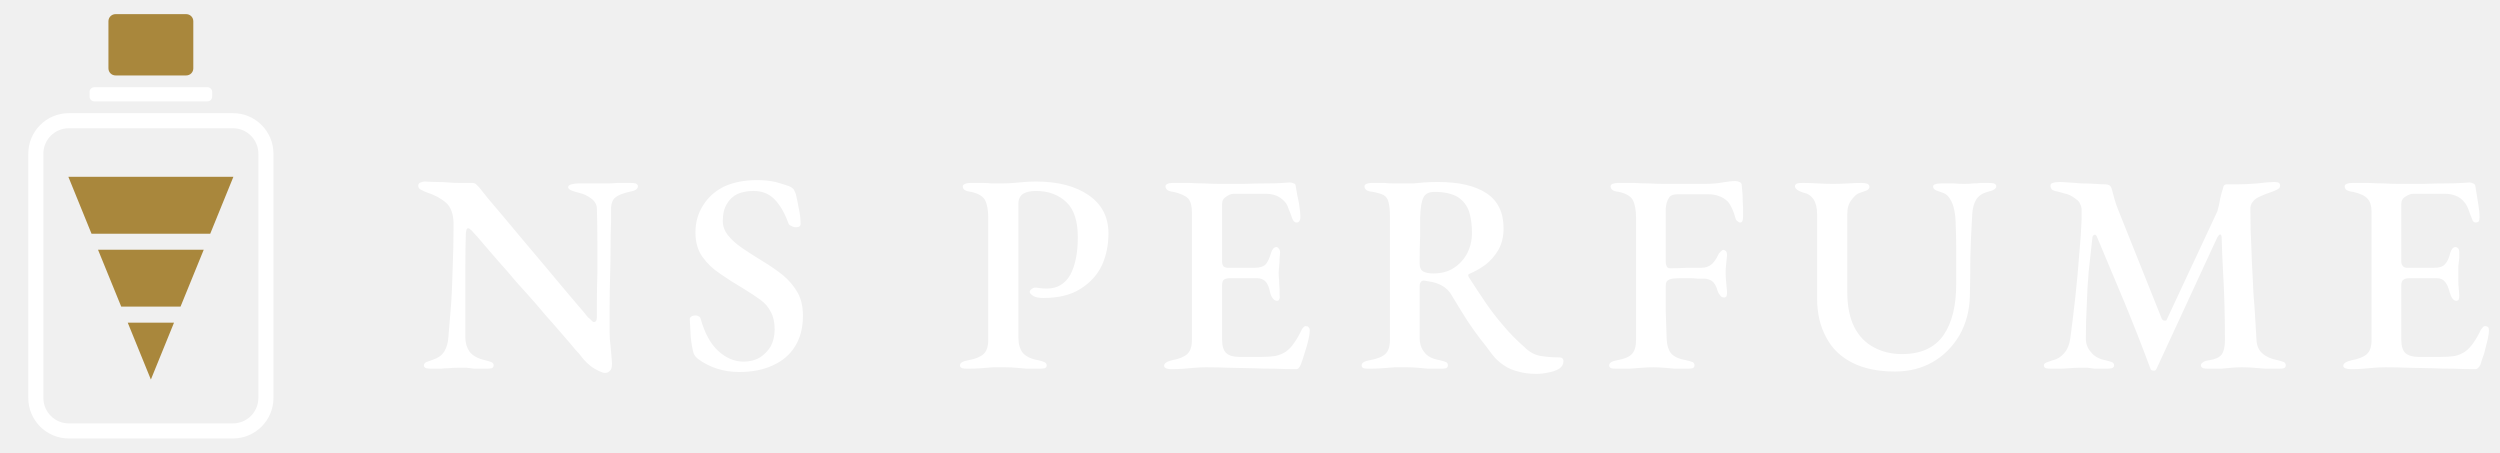
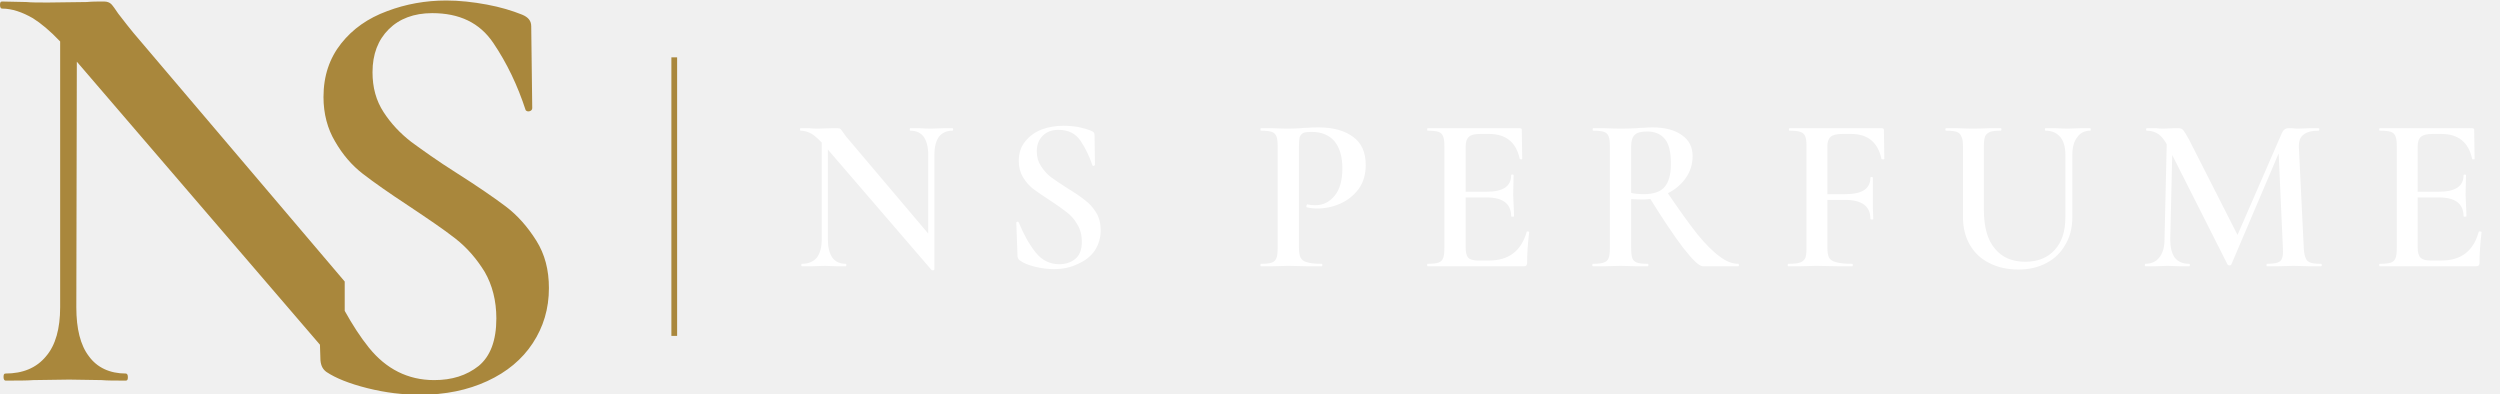
- <svg xmlns="http://www.w3.org/2000/svg" viewBox="0 0 530.24 96" width="530.24" height="96" role="img" aria-label="NS Perfume">
-   <rect x="23" y="3" width="18" height="13" rx="1.5" fill="#A9873C" />
-   <rect x="19" y="18.5" width="26" height="3" rx="1" fill="#FFFFFF" />
-   <rect x="7.6" y="25.6" width="48.8" height="65.8" rx="7" fill="none" stroke="#FFFFFF" stroke-width="3.2" />
-   <path d="M14.5 37.5H49.5L44.59 49.57H19.41ZM20.79 52.97H43.21L38.29 65.03H25.71ZM27.09 68.43H36.91L32 80.5Z" fill="#A9873C" />
-   <path d="M128.3 79.1L128.3 79.1Q127.7 79.1 126.1 78.2Q124.4 77.2 122.9 75.1L122.9 75.1Q122.2 74.4 120.9 72.8Q119.5 71.2 117.7 69.1Q115.8 67 113.8 64.6Q111.7 62.2 109.6 59.9Q107.6 57.5 105.7 55.4Q103.9 53.3 102.5 51.7Q101.1 50 100.4 49.3L100.4 49.3Q100.1 48.9 99.8 48.7Q99.5 48.4 99.3 48.4Q99 48.4 98.9 48.9Q98.8 49.3 98.8 49.7L98.8 49.7Q98.7 52.6 98.7 56.3Q98.7 60.1 98.7 64.1Q98.7 68.1 98.7 71.6L98.7 71.6Q98.7 73.3 99.6 74.6Q100.6 75.9 102.9 76.4L102.9 76.4Q103.7 76.6 104.2 76.8Q104.7 77 104.7 77.5L104.7 77.5Q104.7 77.9 104.3 78.1Q103.8 78.2 103.1 78.2L103.1 78.2Q101.4 78.2 100.6 78.2Q99.7 78.1 99 78Q98.3 78 97.1 78L97.1 78Q95.9 78 95.1 78.1Q94.3 78.1 93.5 78.2Q92.7 78.2 91.6 78.2L91.6 78.2Q90.9 78.2 90.4 78.1Q89.9 77.9 89.9 77.5Q89.9 77.1 90.4 76.8Q90.9 76.6 91.8 76.3L91.8 76.3Q93.4 75.8 94.2 74.6Q95 73.3 95.1 71.5L95.1 71.5Q95.3 69.2 95.6 65.5Q95.9 61.7 96 57.1Q96.2 52.5 96.2 47.6L96.2 47.6Q96.2 44.4 94.6 43Q93 41.6 90.5 40.8L90.5 40.8Q90.2 40.7 89.4 40.3Q88.7 40 88.7 39.4Q88.7 38.9 89.2 38.7Q89.7 38.5 90.1 38.5L90.1 38.5Q91.7 38.6 92.8 38.6Q94 38.6 95.1 38.7Q96.2 38.8 97.4 38.8Q98.6 38.8 100.2 38.8L100.2 38.8Q100.7 38.8 101 39.1Q101.3 39.4 101.6 39.7L101.6 39.7Q102.2 40.5 103.6 42.2Q105 43.9 106.9 46.1Q108.8 48.4 111 51Q113.1 53.5 115.3 56.1Q117.5 58.7 119.4 61Q121.3 63.2 122.7 64.9Q124.1 66.5 124.7 67.3L124.7 67.3Q125 67.5 125.4 67.9Q125.7 68.3 126 68.3L126 68.3Q126.6 68.3 126.6 67.2L126.6 67.2L126.6 63.6Q126.6 61.2 126.7 58Q126.7 54.8 126.7 51.3Q126.7 47.8 126.6 44.3L126.6 44.3Q126.6 43 125.4 42.1Q124.2 41.2 122.8 40.9L122.8 40.9Q122 40.7 121.2 40.4Q120.5 40.1 120.5 39.7L120.5 39.7Q120.5 39.3 121.2 39.1Q122 38.9 122.6 38.9L122.6 38.9L126.9 38.9Q128.3 38.9 129.1 38.9Q129.9 38.9 130.9 38.8Q131.9 38.8 133.7 38.8L133.7 38.8Q134.4 38.8 134.8 38.9Q135.3 39.1 135.3 39.5L135.3 39.5Q135.3 40.4 133.4 40.7L133.4 40.7Q131.3 41.2 130.5 41.9Q129.7 42.5 129.6 44.1L129.6 44.1Q129.6 45.1 129.6 47.3Q129.5 49.4 129.5 52.4Q129.5 55.3 129.4 58.6Q129.3 61.8 129.3 64.9L129.3 64.9L129.3 70.6Q129.3 72 129.5 73.4Q129.6 74.7 129.7 75.7Q129.8 76.7 129.8 77.2L129.8 77.2Q129.8 78.3 129.3 78.7Q128.9 79.1 128.3 79.1ZM156.8 78.9L156.8 78.9Q154.3 78.9 152.1 78.2Q149.9 77.5 148 76.1L148 76.1Q147.8 75.9 147.5 75.6Q147.2 75.2 147.1 74.9L147.1 74.9Q146.7 73.5 146.5 71.4Q146.4 69.4 146.3 67.7L146.3 67.7Q146.3 67.3 146.7 67.1Q147 66.9 147.5 66.9L147.5 66.9Q147.9 66.9 148.2 67.1Q148.5 67.2 148.6 67.6L148.6 67.6Q149.9 72.2 152.3 74.4Q154.8 76.7 157.7 76.7L157.7 76.7Q159.7 76.7 161.2 75.8Q162.6 74.9 163.5 73.4Q164.3 71.8 164.3 69.9L164.3 69.9Q164.3 67.6 163.5 66.2Q162.8 64.7 161.3 63.6Q159.8 62.5 157.5 61.1L157.5 61.1Q155.1 59.7 152.8 58.1Q150.5 56.6 149 54.5Q147.5 52.4 147.5 49.3L147.5 49.3Q147.5 46.1 149.1 43.6Q150.6 41.1 153.5 39.6Q156.5 38.2 160.6 38.2L160.6 38.2Q162.8 38.2 164.5 38.6Q166.3 39.1 167.4 39.5L167.4 39.5Q167.9 39.7 168.3 40.1Q168.6 40.6 168.8 41.2L168.8 41.2Q169.1 42.4 169.4 44.1Q169.8 45.8 169.8 47.5L169.8 47.5Q169.8 48.2 168.8 48.2L168.8 48.2Q168.3 48.2 167.8 47.9Q167.3 47.7 167.2 47.3L167.2 47.3Q166 44 164.2 42.2Q162.5 40.5 159.8 40.5L159.8 40.5Q158 40.5 156.5 41.1Q155 41.8 154.2 43.2Q153.3 44.6 153.3 46.9L153.3 46.9Q153.3 48.5 154.4 49.9Q155.5 51.3 157.4 52.6Q159.3 53.9 161.6 55.3L161.6 55.3Q164.1 56.8 166.1 58.4Q168 60 169.2 62.1Q170.3 64.1 170.3 67L170.3 67Q170.3 70.8 168.6 73.5Q167 76.1 163.9 77.5Q160.9 78.9 156.8 78.9ZM205.2 78.2L205.2 78.2Q204.5 78.2 204.1 78.1Q203.6 77.9 203.6 77.5L203.6 77.5Q203.6 76.7 205.4 76.4L205.4 76.4Q207.6 76 208.6 75.1Q209.6 74.2 209.6 72.1L209.6 72.1L209.6 46.2Q209.6 43.7 208.9 42.4Q208.2 41.2 206 40.7L206 40.7Q205.1 40.6 204.6 40.3Q204.2 40 204.2 39.5L204.2 39.5Q204.2 39.2 204.7 39Q205.1 38.8 205.8 38.8L205.8 38.8Q207.3 38.8 208.4 38.8Q209.4 38.8 210.3 38.9Q211.3 38.9 212.5 38.9L212.5 38.9Q213.8 38.9 215 38.8Q216.2 38.7 217.3 38.6Q218.5 38.5 219.7 38.5L219.7 38.5Q226.7 38.5 230.9 41.4Q235.1 44.3 235.1 49.5L235.1 49.5Q235.1 53.2 233.7 56.3Q232.2 59.4 229.1 61.3Q226.1 63.2 221.3 63.2L221.3 63.2Q219.9 63.2 219.2 62.8Q218.4 62.3 218.4 61.9L218.4 61.9Q218.4 61.6 218.8 61.3Q219.2 61 219.5 61L219.5 61Q219.9 61 220.5 61.1Q221 61.2 222.1 61.2L222.1 61.2Q225.3 61.2 227 58.3Q228.6 55.3 228.6 50.3Q228.6 45.2 226.2 42.9Q223.7 40.5 219.7 40.5L219.7 40.5Q218 40.5 217 41.1Q216 41.8 216 43.2L216 43.2L216 71.6Q216 73.6 216.9 74.8Q217.9 76 220.2 76.4L220.2 76.4Q221.1 76.6 221.5 76.8Q222 77 222 77.5L222 77.5Q222 77.9 221.6 78.1Q221.1 78.2 220.4 78.2L220.4 78.2Q218.9 78.2 217.8 78.2Q216.6 78.1 215.5 78Q214.5 77.9 213.3 77.9L213.3 77.9Q211.9 77.9 210.6 77.9L210.6 77.9L208.1 78.1Q206.7 78.2 205.2 78.2ZM248.4 78.3L248.4 78.3Q247.7 78.3 247.3 78.1Q246.9 77.9 246.9 77.6L246.9 77.6Q246.9 76.8 248.6 76.4L248.6 76.4Q250.8 76 251.8 75.1Q252.8 74.2 252.8 72.1L252.8 72.1L252.8 45Q252.8 43 252 42.1Q251.1 41.2 248.9 40.7L248.9 40.7Q248 40.6 247.6 40.3Q247.2 40 247.2 39.5L247.2 39.5Q247.2 39.2 247.6 39Q248 38.8 248.7 38.8L248.7 38.8Q250.7 38.8 252.3 38.8Q253.9 38.9 255.4 38.9Q257 39 258.8 39L258.8 39Q261.2 39 263.8 39Q266.5 38.9 268.7 38.9L268.7 38.9Q270.7 38.9 272.1 38.8Q273.4 38.7 273.6 38.7L273.6 38.7Q274 38.7 274.4 38.9Q274.8 39 274.8 39.4L274.8 39.4Q275.1 41.3 275.5 43.1Q275.8 44.8 275.8 46.1L275.8 46.1Q275.8 46.7 275.5 47Q275.3 47.2 275 47.2Q274.7 47.2 274.5 47Q274.3 46.8 274.1 46.4L274.1 46.4Q273.7 45.2 273.3 44.3Q273 43.3 272.5 42.8L272.5 42.8Q271.7 41.9 270.7 41.5Q269.7 41.1 268.4 41.1L268.4 41.1L261.7 41.1Q260.9 41.1 260.1 41.7Q259.2 42.2 259.2 43.3L259.2 43.3L259.2 55.5Q259.2 56.1 259.5 56.5Q259.9 56.8 260.4 56.8L260.4 56.8L266.1 56.8Q267.8 56.8 268.5 56Q269.1 55.3 269.6 53.6L269.6 53.6Q270 52.4 270.7 52.4L270.7 52.4Q271 52.4 271.2 52.7Q271.5 53 271.5 53.5L271.5 53.5Q271.5 53.9 271.4 54.7Q271.4 55.6 271.3 56.5Q271.2 57.4 271.2 57.9L271.2 57.9Q271.2 58.6 271.3 59.5Q271.3 60.4 271.4 61.3Q271.4 62.2 271.4 62.6L271.4 62.6Q271.5 63.2 271.3 63.5Q271.2 63.8 270.9 63.8L270.9 63.8Q269.9 63.8 269.4 62.1L269.4 62.1Q269.1 60.5 268.5 59.8Q267.8 59 266.6 59L266.6 59L261 59Q260.1 59 259.6 59.3Q259.2 59.6 259.2 60.5L259.2 60.5L259.2 72Q259.2 74.1 260.1 74.9Q261 75.7 262.8 75.7L262.8 75.7L267.6 75.7Q269.3 75.7 270.5 75.5Q271.8 75.2 272.7 74.6L272.7 74.6Q273.7 73.9 274.5 72.7Q275.3 71.6 276.1 69.9L276.1 69.9Q276.3 69.5 276.6 69.3Q276.8 69.1 277.1 69.2L277.1 69.2Q277.5 69.2 277.6 69.5Q277.8 69.7 277.8 70.1L277.8 70.1Q277.8 70.8 277.5 72.1Q277.2 73.4 276.7 74.9Q276.3 76.3 275.9 77.3L275.9 77.3Q275.7 77.8 275.5 78Q275.3 78.3 274.9 78.3L274.9 78.3Q272.7 78.3 270.4 78.2Q268.1 78.2 265.6 78.1L265.6 78.1L260.7 78Q258.2 77.9 255.8 77.9L255.8 77.9Q254.6 77.9 253.4 78Q252.3 78.1 251.1 78.2Q249.9 78.3 248.4 78.3ZM325.9 79.3L325.9 79.3Q323.7 79.3 322 78.8Q320.3 78.4 319 77.5Q317.6 76.6 316.5 75.2L316.5 75.2Q315.2 73.4 313.9 71.8Q312.6 70.1 311.2 68Q309.8 65.8 308 62.8L308 62.8Q307.2 61.3 305.7 60.5L305.7 60.5Q304.7 60 303.7 59.8Q302.6 59.6 302 59.5L302 59.5Q301.5 59.5 301.3 59.9Q301.1 60.2 301.1 60.7L301.1 60.7L301.1 71.6Q301.1 73.5 302.1 74.7Q303 76 305.4 76.4L305.4 76.4Q306.2 76.6 306.7 76.8Q307.1 77 307.1 77.5L307.1 77.5Q307.1 77.9 306.7 78.1Q306.3 78.2 305.6 78.2L305.6 78.2Q304.1 78.2 302.9 78.2Q301.7 78.1 300.7 78Q299.6 77.9 298.5 77.9L298.5 77.9Q297 77.9 295.8 77.9L295.8 77.9L293.2 78.1Q291.9 78.2 290.3 78.2L290.3 78.2Q289.7 78.2 289.2 78.1Q288.8 77.9 288.8 77.5L288.8 77.5Q288.8 76.7 290.5 76.4L290.5 76.4Q292.8 76 293.8 75.1Q294.8 74.2 294.8 72.1L294.8 72.1L294.8 46Q294.8 44 294.5 42.9Q294.3 41.9 293.5 41.4Q292.8 41 291.2 40.7L291.2 40.7Q290.2 40.6 289.8 40.3Q289.4 40 289.4 39.5L289.4 39.5Q289.4 39.2 289.8 39Q290.3 38.8 290.9 38.8L290.9 38.8Q292.7 38.8 293.6 38.8Q294.6 38.9 295.5 38.9Q296.3 38.9 297.6 38.9L297.6 38.9Q298.8 38.9 299.8 38.9Q300.8 38.8 302 38.7Q303.2 38.6 305 38.6L305 38.6Q311.7 38.6 315.3 41Q318.9 43.4 318.9 48.4L318.9 48.4Q318.9 51.1 317.8 53Q316.7 54.9 315 56.2Q313.3 57.4 311.6 58.1L311.6 58.1Q311.4 58.2 311.4 58.4Q311.4 58.6 311.6 58.9L311.6 58.9Q313.4 61.7 315.1 64.2Q316.8 66.7 318.8 69Q320.7 71.3 323.3 73.6L323.3 73.6Q324.9 75.2 326.8 75.5Q328.6 75.8 330.7 75.8L330.7 75.8Q331.6 75.8 331.6 76.6L331.6 76.6Q331.6 77.6 330.7 78.2Q329.7 78.8 328.4 79Q327.1 79.3 325.9 79.3ZM304 58L304 58Q306.6 58 308.4 56.8Q310.2 55.6 311.2 53.7Q312.2 51.7 312.2 49.4L312.2 49.4Q312.2 46.9 311.6 44.9Q310.9 42.9 309.2 41.8Q307.4 40.7 304.2 40.7L304.2 40.7Q302.5 40.7 301.9 41.9Q301.3 43 301.2 46.3L301.2 46.3Q301.2 47.7 301.2 50.1Q301.1 52.5 301.1 55.8L301.1 55.8Q301.1 57.2 301.9 57.6Q302.7 58 304 58ZM342.8 78.2L342.8 78.2Q342.1 78.2 341.7 78.1Q341.3 77.9 341.3 77.5L341.3 77.5Q341.3 76.7 343 76.4L343 76.4Q345.3 76 346.1 75.1Q347 74.2 347 72.1L347 72.1L347 46.2Q347 43.7 346.3 42.4Q345.6 41.2 343.4 40.7L343.4 40.7Q342.4 40.6 342 40.3Q341.6 40 341.6 39.5L341.6 39.5Q341.6 39.2 342 39Q342.5 38.8 343.1 38.8L343.1 38.8Q345.1 38.8 346.6 38.8Q348.2 38.9 349.7 38.9Q351.2 39 353 39L353 39L361.6 39Q363.7 39 365.3 38.7Q367 38.4 368.1 38.4L368.1 38.4Q368.5 38.4 368.9 38.6Q369.3 38.7 369.4 39.1L369.4 39.1Q369.5 40 369.6 41.4Q369.6 42.8 369.7 44Q369.7 45.3 369.7 45.9L369.7 45.9Q369.7 47.2 369.1 47.2L369.1 47.2Q368.8 47.2 368.5 46.9Q368.2 46.7 368.1 46.3L368.1 46.3Q367.8 45.2 367.4 44.3Q367 43.4 366.5 42.8L366.5 42.8Q365.6 41.9 364.6 41.6Q363.6 41.2 362.3 41.2L362.3 41.2L355.8 41.2Q354.3 41.2 353.9 42.1Q353.4 42.9 353.3 44.2L353.3 44.2L353.3 55.6Q353.3 56.1 353.5 56.5Q353.7 56.9 354.2 56.9L354.2 56.9Q356 56.9 357.8 56.8Q359.6 56.8 360.8 56.8L360.8 56.8Q362.2 56.8 363.1 56Q363.9 55.2 364.4 54.1L364.4 54.1Q364.5 53.8 364.9 53.4Q365.3 53 365.5 53L365.5 53Q365.8 53 366.1 53.3Q366.3 53.6 366.3 54.1L366.3 54.1Q366.2 55.3 366.1 56.1Q366 57 366 57.8L366 57.8Q366 58.8 366.1 59.7Q366.2 60.5 366.3 61.9L366.3 61.9Q366.3 62.5 366.2 62.8Q366 63.1 365.7 63.1L365.7 63.1Q365.1 63.1 364.8 62.6Q364.4 62.1 364.3 61.7L364.3 61.7Q363.9 60.2 363.1 59.6Q362.3 59.1 361.4 59.1L361.4 59.1Q360.7 59.1 360 59.1Q359.2 59 358.5 59L358.5 59L356.6 59Q355.7 59 354.7 59.1L354.7 59.1Q354.1 59.2 353.7 59.5Q353.3 59.8 353.3 60.6L353.3 60.6Q353.3 63.3 353.3 66.2Q353.4 69.1 353.5 72L353.5 72Q353.6 73.9 354.4 74.9Q355.3 76 357.6 76.4L357.6 76.4Q358.5 76.6 359 76.8Q359.4 77 359.4 77.5L359.4 77.5Q359.4 77.9 359 78.1Q358.5 78.2 357.9 78.2L357.9 78.2Q356.3 78.2 355.2 78.2Q354 78.1 353 78Q351.9 77.9 350.7 77.9L350.7 77.9Q349.4 77.9 348.2 78Q346.9 78.1 345.6 78.2Q344.3 78.2 342.8 78.2ZM401.9 78.8L401.9 78.8Q396.5 78.8 392.8 76.9Q389.1 75 387.3 71.5Q385.4 68 385.4 63.3L385.4 63.3L385.4 45.4Q385.4 43.4 384.6 42.2Q383.8 41.1 382.6 40.9L382.6 40.9Q380.7 40.3 380.7 39.5L380.7 39.5Q380.7 39.1 381.2 38.9Q381.6 38.8 382.4 38.8L382.4 38.8Q383.9 38.8 385.5 38.9Q387.2 39 388.8 39L388.8 39Q390.3 39 392 38.9Q393.6 38.8 394.8 38.8L394.8 38.8Q395.6 38.8 396.1 39Q396.5 39.2 396.5 39.6L396.5 39.6Q396.5 40.1 395.9 40.4Q395.3 40.6 394.2 41L394.2 41Q393.5 41.3 392.7 42.4Q391.8 43.5 391.8 45.4L391.8 45.4L391.8 61.9Q391.8 66.4 393.3 69.4Q394.8 72.3 397.5 73.7Q400.1 75.1 403.4 75.1L403.4 75.1Q409.4 75.1 412.2 71.1Q414.9 67.2 414.9 60.3L414.9 60.3L414.9 56.8Q414.9 54.7 414.9 52.4Q414.9 50 414.8 47.9L414.8 47.9Q414.8 46 414.5 44.6Q414.2 43.1 413.6 42.2Q413 41.2 412.1 40.9L412.1 40.9L410.7 40.4Q410 40.1 410 39.6L410 39.6Q410 39.2 410.4 39.1Q410.9 38.9 411.7 38.9L411.7 38.9Q413.4 38.9 414.3 38.9Q415.3 39 416.7 39L416.7 39Q417.7 39 418.5 38.9Q419.3 38.9 420.1 38.8Q420.9 38.8 421.7 38.8L421.7 38.8Q422.4 38.8 422.9 38.9Q423.4 39.1 423.4 39.5L423.4 39.5Q423.4 40.3 421.5 40.7L421.5 40.7Q419.8 41.2 419.1 42.4Q418.4 43.6 418.3 45.5L418.3 45.5Q418 50.5 417.9 54.6Q417.9 58.7 417.8 62.8L417.8 62.8Q417.7 67.4 415.6 71.1Q413.4 74.8 409.9 76.8Q406.4 78.8 401.9 78.8ZM435.2 78.2L435.2 78.2Q434.4 78.2 433.9 78.1Q433.5 77.9 433.5 77.5Q433.5 77.1 434 76.9Q434.5 76.7 435.4 76.4L435.4 76.4Q436.8 76.1 437.8 74.9Q438.8 73.8 439.1 71.8L439.1 71.8Q439.7 67.3 440.2 62.7Q440.7 58.1 441 53.9Q441.4 49.7 441.5 46.5L441.5 46.5L441.5 45.5Q441.5 45 441.5 44.5L441.5 44.5Q441.5 43.9 441.2 43.3Q441 42.7 440.4 42.3L440.4 42.3Q439.4 41.5 438.5 41.2Q437.5 40.9 436.3 40.6L436.3 40.6Q435.6 40.5 435.2 40.2Q434.9 39.8 434.9 39.4L434.9 39.4Q434.9 38.9 435.4 38.8Q435.9 38.6 436.8 38.6L436.8 38.6Q437.5 38.6 438.8 38.7Q440 38.8 441.5 38.9Q443 38.9 444.4 39Q445.7 39.1 446.6 39.1L446.6 39.1Q447 39.1 447.4 39.3Q447.8 39.6 447.9 40.1L447.9 40.1Q448.2 41.2 448.5 42.3Q448.8 43.4 449.3 44.6L449.3 44.6L458.5 67.6Q458.7 68 459.1 68Q459.5 68.1 459.6 67.7L459.6 67.7L470.3 44.8Q470.7 43.4 470.9 42.1Q471.2 40.8 471.5 39.9L471.5 39.9Q471.6 39.1 472.2 39.1L472.2 39.1L474.5 39.1Q476.5 39.1 478.8 38.9Q481.1 38.6 482.3 38.6L482.3 38.6Q482.7 38.6 483.2 38.7Q483.6 38.9 483.6 39.3L483.6 39.3Q483.6 39.8 483.3 40Q482.9 40.3 482.1 40.6L482.1 40.6Q481.5 40.8 480.7 41.1Q479.9 41.4 479.3 41.7L479.3 41.7Q478.3 42.1 477.8 42.8Q477.2 43.5 477.3 44.6L477.3 44.6Q477.3 48.9 477.5 52.4Q477.6 55.9 477.8 59.1Q477.9 62.3 478.2 65.5Q478.4 68.6 478.6 72.2L478.6 72.2Q478.7 74 479.9 75Q481 76 483.1 76.4L483.1 76.4Q483.9 76.6 484.4 76.8Q484.8 77 484.8 77.5L484.8 77.5Q484.8 77.9 484.4 78.1Q484 78.2 483.3 78.2L483.3 78.2Q481.8 78.2 480.5 78.2Q479.3 78.1 478 78Q476.8 77.9 475.5 77.9L475.5 77.9Q474.3 77.9 473.3 78Q472.2 78.1 471.1 78.2Q470 78.2 468.4 78.2L468.4 78.2Q467.7 78.2 467.3 78.1Q466.8 77.9 466.8 77.5Q466.8 77.1 467.3 76.8Q467.7 76.5 468.6 76.4L468.6 76.4Q470.5 76.1 471.2 75.2Q471.9 74.2 471.9 72.2L471.9 72.2Q471.9 68.1 471.8 64.6Q471.7 61 471.5 57.6Q471.3 54.1 471.2 50.3L471.2 50.3Q471.2 49.9 471 49.8L471 49.8Q471 49.7 470.9 49.7L470.9 49.7Q470.6 49.8 470.3 50.3L470.3 50.3L457.4 78.2Q457.2 78.7 456.7 78.6Q456.2 78.6 456.1 78.2L456.1 78.2Q453.5 71.2 450.7 64.4Q447.8 57.5 444.7 50.1L444.7 50.1Q444.5 49.7 444.2 49.8Q443.9 49.9 443.8 50.3L443.8 50.3Q443.4 54.1 443 57.6Q442.7 61.1 442.6 64.6Q442.4 68.1 442.4 71.8L442.4 71.8Q442.4 73.5 443.5 74.7Q444.5 76 446.5 76.4L446.5 76.4Q447.4 76.6 447.9 76.8Q448.4 77 448.4 77.5L448.4 77.5Q448.4 77.9 447.9 78.1Q447.5 78.2 446.7 78.2L446.7 78.2Q445.1 78.2 444.3 78.2Q443.4 78.1 442.8 78Q442.1 78 440.9 78L440.9 78Q439.8 78 438.9 78.1L438.9 78.1L437.2 78.2Q436.3 78.2 435.2 78.2ZM498.6 78.3L498.6 78.3Q497.9 78.3 497.4 78.1Q497 77.9 497 77.6L497 77.6Q497 76.8 498.8 76.4L498.8 76.4Q501 76 502 75.1Q503 74.2 503 72.1L503 72.1L503 45Q503 43 502.1 42.1Q501.3 41.2 499.1 40.7L499.1 40.7Q498.2 40.6 497.7 40.3Q497.3 40 497.3 39.5L497.3 39.5Q497.3 39.2 497.7 39Q498.2 38.8 498.9 38.8L498.9 38.8Q500.9 38.8 502.4 38.8Q504 38.9 505.6 38.9Q507.1 39 508.9 39L508.9 39Q511.3 39 514 39Q516.6 38.9 518.8 38.9L518.8 38.9Q520.8 38.9 522.2 38.8Q523.5 38.7 523.8 38.7L523.8 38.7Q524.1 38.7 524.5 38.9Q524.9 39 525 39.4L525 39.4Q525.3 41.3 525.6 43.1Q525.9 44.8 525.9 46.1L525.9 46.1Q525.9 46.7 525.7 47Q525.4 47.2 525.1 47.2Q524.8 47.2 524.6 47Q524.4 46.8 524.3 46.4L524.3 46.4Q523.8 45.2 523.5 44.3Q523.1 43.3 522.6 42.8L522.6 42.8Q521.9 41.9 520.8 41.5Q519.8 41.1 518.6 41.1L518.6 41.1L511.8 41.1Q511.1 41.1 510.2 41.7Q509.3 42.2 509.3 43.3L509.3 43.3L509.3 55.5Q509.3 56.1 509.7 56.5Q510 56.8 510.5 56.8L510.5 56.8L516.2 56.8Q518 56.8 518.6 56Q519.3 55.3 519.7 53.6L519.7 53.6Q520.1 52.4 520.8 52.4L520.8 52.4Q521.1 52.4 521.4 52.7Q521.6 53 521.6 53.5L521.6 53.5Q521.6 53.9 521.6 54.7Q521.5 55.6 521.4 56.5Q521.4 57.4 521.4 57.9L521.4 57.9Q521.4 58.6 521.4 59.5Q521.4 60.4 521.5 61.3Q521.6 62.2 521.6 62.6L521.6 62.6Q521.6 63.2 521.5 63.5Q521.3 63.8 521 63.8L521 63.8Q520.1 63.8 519.6 62.1L519.6 62.1Q519.2 60.5 518.6 59.8Q518 59 516.8 59L516.8 59L511.2 59Q510.2 59 509.8 59.3Q509.3 59.6 509.3 60.5L509.3 60.5L509.3 72Q509.3 74.1 510.2 74.9Q511.1 75.7 513 75.7L513 75.7L517.7 75.7Q519.4 75.7 520.7 75.5Q521.9 75.2 522.8 74.6L522.8 74.6Q523.8 73.9 524.6 72.7Q525.4 71.6 526.2 69.9L526.2 69.9Q526.5 69.5 526.7 69.3Q527 69.1 527.3 69.2L527.3 69.2Q527.6 69.2 527.8 69.5Q527.9 69.7 527.9 70.1L527.9 70.1Q527.9 70.8 527.6 72.1Q527.3 73.4 526.9 74.9Q526.4 76.3 526.1 77.3L526.1 77.3Q525.9 77.8 525.6 78Q525.4 78.3 525 78.3L525 78.3Q522.9 78.3 520.5 78.2Q518.2 78.2 515.7 78.1L515.7 78.1L510.8 78Q508.4 77.9 506 77.9L506 77.9Q504.7 77.9 503.6 78Q502.4 78.1 501.2 78.2Q500.1 78.3 498.6 78.3Z" fill="#FFFFFF" />
+ <svg xmlns="http://www.w3.org/2000/svg" viewBox="0 0 610.3 96" width="610.3" height="96" role="img" aria-label="NS Perfume">
+   <path transform="translate(0 0) scale(1.2339)" d="M15.1,60.8c0,4.2 0.8,7.5 2.5,9.7c1.6,2.2 4.1,3.4 7.3,3.4c0.2,0 0.4,0.2 0.4,0.7c0,0.5 -0.1,0.7 -0.4,0.7c-2.1,0 -3.7,0 -4.8,-0.1l-6.4,-0.1l-7.1,0.1c-1.3,0.1 -3.1,0.1 -5.5,0.1c-0.2,0 -0.4,-0.2 -0.4,-0.7c0,-0.5 0.1,-0.7 0.4,-0.7c3.4,0 6.1,-1.1 8,-3.4c1.9,-2.2 2.8,-5.5 2.8,-9.7v-52.6c-2,-2.1 -3.8,-3.6 -5.4,-4.6c-2.1,-1.2 -4.1,-1.9 -6.1,-1.9c-0.2,0 -0.4,-0.2 -0.4,-0.7c0,-0.5 0.1,-0.7 0.4,-0.7l4.8,0.1c1,0.1 2.4,0.1 4.3,0.1l7.7,-0.1c1,-0.1 2.1,-0.1 3.4,-0.1c0.6,0 1.1,0.2 1.4,0.5c0.3,0.3 0.8,1 1.4,1.9c1.4,1.8 2.4,3.1 3,3.8l41.8,49.2v5.8c1.5,2.7 3.1,5.2 4.8,7.3c3.4,4.2 7.7,6.4 12.9,6.4c3.5,0 6.4,-0.9 8.8,-2.8c2.3,-1.9 3.5,-5 3.5,-9.4c0,-3.5 -0.8,-6.6 -2.3,-9.2c-1.6,-2.6 -3.5,-4.8 -5.8,-6.6c-2.3,-1.8 -5.4,-3.9 -9.3,-6.5c-3.8,-2.5 -6.8,-4.6 -9,-6.3c-2.2,-1.7 -4,-3.8 -5.5,-6.4c-1.5,-2.5 -2.3,-5.5 -2.3,-8.8c0,-4.2 1.2,-7.7 3.5,-10.6c2.3,-2.9 5.3,-5 9.1,-6.4c3.7,-1.4 7.6,-2.1 11.7,-2.1c2.6,0 5.3,0.3 8,0.8c2.7,0.5 5,1.2 7,2c1.2,0.5 1.8,1.2 1.8,2.3l0.2,16.2c0,0.3 -0.2,0.5 -0.5,0.6c-0.4,0.1 -0.6,0 -0.8,-0.2c-1.6,-4.9 -3.7,-9.3 -6.4,-13.3c-2.7,-4 -6.7,-5.9 -12.1,-5.9c-3.6,0 -6.5,1.1 -8.6,3.2c-2.1,2.1 -3.2,4.9 -3.2,8.5c0,3 0.7,5.6 2.2,7.9c1.5,2.3 3.3,4.2 5.5,5.9c2.2,1.6 5.1,3.7 8.9,6.1c4.1,2.6 7.3,4.8 9.7,6.6c2.4,1.8 4.4,4.1 6.1,6.8c1.7,2.7 2.5,5.8 2.5,9.4c0,4.1 -1.1,7.7 -3.2,10.9c-2.1,3.2 -5.1,5.7 -9,7.5c-3.9,1.8 -8.3,2.7 -13.3,2.7c-3.4,0 -6.8,-0.4 -10.4,-1.3c-3.6,-0.9 -6.3,-2 -8.1,-3.2c-0.7,-0.5 -1.1,-1.2 -1.2,-2.3l-0.1,-3.1l-48.1,-56z" fill="#A9873C" />
+   <rect x="163.9" y="14" width="1.4" height="68" fill="#A9873C" />
+   <path d="M200.6 58.5L200.6 32.5L202.1 32.6L202.1 58.5Q202.1 61.3 203.2 62.9Q204.3 64.4 206.5 64.4L206.5 64.4Q206.6 64.4 206.6 64.7Q206.6 65 206.5 65L206.5 65Q205.1 65 204.3 65L204.3 65L201.4 64.9L198.3 65Q197.4 65 195.8 65L195.8 65Q195.6 65 195.6 64.7Q195.6 64.4 195.8 64.4L195.8 64.4Q198.1 64.4 199.4 62.9Q200.6 61.3 200.6 58.5L200.6 58.5ZM228.1 65.8Q228.1 65.9 227.8 66Q227.5 66 227.4 65.9L227.4 65.9L201.4 35.7Q199.6 33.6 198.2 32.7Q196.8 31.9 195.4 31.9L195.4 31.9Q195.3 31.9 195.3 31.6Q195.3 31.3 195.4 31.3L195.4 31.3L197.6 31.3Q198.3 31.4 199.6 31.4L199.6 31.4L203 31.3Q203.7 31.3 204.5 31.3L204.5 31.3Q205 31.3 205.2 31.5Q205.4 31.7 205.8 32.3L205.8 32.3Q206.7 33.6 207.2 34.1L207.2 34.1L227.6 58.2L228.1 65.8ZM228.1 37.8L228.1 65.8L226.6 64.1L226.6 37.8Q226.6 35 225.5 33.4Q224.4 31.9 222.2 31.9L222.2 31.9Q222.1 31.9 222.1 31.6Q222.1 31.3 222.2 31.3L222.2 31.3L224.4 31.3Q226.2 31.4 227.3 31.4L227.3 31.4Q228.3 31.4 230.3 31.3L230.3 31.3L232.5 31.3Q232.7 31.3 232.7 31.6Q232.7 31.9 232.5 31.9L232.5 31.9Q230.4 31.9 229.2 33.4Q228.1 35 228.1 37.8L228.1 37.8ZM253.1 37Q253.1 39 254.1 40.5Q255.1 42.1 256.5 43.2Q258 44.3 260.5 45.9L260.5 45.9Q263.3 47.6 264.9 48.9Q266.5 50.1 267.6 51.9Q268.7 53.7 268.7 56.2L268.7 56.2Q268.7 58.9 267.3 61.1Q265.9 63.2 263.2 64.4Q260.6 65.7 257.3 65.7L257.3 65.7Q255 65.7 252.6 65.1Q250.2 64.5 249 63.6L249 63.6Q248.5 63.3 248.4 62.6L248.4 62.6L248.1 54.4L248.1 54.4Q248.1 54.2 248.4 54.1Q248.6 54.1 248.7 54.3L248.7 54.3Q250.5 58.7 252.8 61.6Q255.1 64.5 258.6 64.5L258.6 64.5Q260.9 64.5 262.5 63.2Q264.1 61.9 264.1 59L264.1 59Q264.1 56.6 263 54.8Q262 53 260.4 51.8Q258.9 50.6 256.3 48.9L256.3 48.9Q253.7 47.2 252.2 46.1Q250.7 44.9 249.7 43.2Q248.7 41.5 248.7 39.3L248.7 39.3Q248.7 36.4 250.3 34.5Q251.8 32.6 254.3 31.6Q256.8 30.7 259.6 30.7L259.6 30.7Q261.4 30.7 263.2 31Q265.1 31.4 266.3 31.9L266.3 31.9Q267.2 32.2 267.2 32.9L267.2 32.9L267.3 40.2Q267.3 40.4 267 40.5Q266.8 40.5 266.7 40.4L266.7 40.4Q265.6 37.1 263.8 34.4Q262 31.7 258.4 31.7L258.4 31.7Q255.9 31.7 254.5 33.2Q253.1 34.6 253.1 37L253.1 37ZM317.1 60.4Q317.1 62.1 317.5 62.9Q317.9 63.7 319 64Q320.2 64.4 322.7 64.4L322.7 64.4Q322.8 64.4 322.8 64.7Q322.8 65 322.7 65L322.7 65Q320.5 65 319.2 65L319.2 65L314.5 64.9L310.6 65Q309.6 65 307.8 65L307.8 65Q307.7 65 307.7 64.7Q307.7 64.4 307.8 64.4L307.8 64.4Q309.7 64.4 310.5 64.1Q311.3 63.8 311.6 63Q311.9 62.3 311.9 60.6L311.9 60.6L311.9 35.6Q311.9 34 311.6 33.3Q311.3 32.5 310.5 32.2Q309.6 31.9 307.8 31.9L307.8 31.9Q307.7 31.9 307.7 31.6Q307.7 31.3 307.8 31.3L307.8 31.3L310.6 31.3Q313 31.4 314.5 31.4L314.5 31.4Q315.7 31.4 317.5 31.3L317.5 31.3Q318.1 31.2 319.2 31.2Q320.3 31.1 321.9 31.1L321.9 31.1Q327.2 31.1 330.3 33.4Q333.4 35.6 333.4 40.3L333.4 40.3Q333.4 43.7 331.7 46.1Q329.9 48.5 327.2 49.7Q324.5 50.9 321.6 50.9L321.6 50.9Q320.1 50.9 319 50.6L319 50.6Q318.9 50.6 318.9 50.3L318.9 50.3Q318.9 50.2 319 50Q319.1 49.8 319.2 49.9L319.2 49.9Q320 50.1 321.1 50.1L321.1 50.1Q323.9 50.1 325.8 47.8Q327.7 45.5 327.7 41.1L327.7 41.1Q327.7 36.9 325.8 34.5Q323.8 32.2 320.2 32.2L320.2 32.2Q318.9 32.2 318.3 32.4Q317.6 32.7 317.3 33.4Q317.1 34.2 317.1 35.7L317.1 35.7L317.1 60.4ZM348.5 65Q348.4 65 348.4 64.7Q348.4 64.4 348.5 64.4L348.5 64.4Q350.4 64.4 351.2 64.1Q352 63.8 352.3 63Q352.6 62.3 352.6 60.6L352.6 60.6L352.6 35.6Q352.6 34 352.3 33.3Q352 32.5 351.2 32.2Q350.3 31.9 348.5 31.9L348.5 31.9Q348.4 31.9 348.4 31.6Q348.4 31.3 348.5 31.3L348.5 31.3L371 31.3Q371.5 31.3 371.5 31.7L371.5 31.7L371.6 38.8Q371.6 38.9 371.4 38.9Q371.1 38.9 371 38.8L371 38.8Q369.7 32.7 363.5 32.7L363.5 32.7L361.3 32.7Q359.3 32.7 358.6 33.4Q357.8 34.1 357.8 35.7L357.8 35.7L357.8 60.4Q357.8 62.2 358.4 62.9Q359.1 63.6 360.8 63.6L360.8 63.6L363.5 63.6Q370.7 63.6 372.7 56.6L372.7 56.6Q372.7 56.5 372.9 56.5L372.9 56.5Q373.3 56.5 373.3 56.7L373.3 56.7Q372.8 60.8 372.8 64.2L372.8 64.2Q372.8 64.6 372.6 64.8Q372.5 65 372 65L372 65L348.5 65ZM368.9 52.8Q368.9 48.2 362.9 48.2L362.9 48.2L355.3 48.2L355.3 46.8L363 46.8Q368.9 46.8 368.9 42.8L368.9 42.8Q368.9 42.6 369.2 42.6Q369.5 42.6 369.5 42.8L369.5 42.8L369.4 47.5L369.5 50Q369.6 51.7 369.6 52.8L369.6 52.8Q369.6 52.9 369.3 52.9Q368.9 52.9 368.9 52.8L368.9 52.8ZM415.7 65Q414.4 65 410.9 60.5Q407.4 55.9 402.4 47.8L402.4 47.8L406.7 46.5Q411.3 53.3 414.3 57.1Q417.4 60.9 419.8 62.6Q422.1 64.4 424.4 64.4L424.4 64.4Q424.5 64.4 424.5 64.7Q424.5 65 424.4 65L424.4 65L415.7 65ZM403.4 31.1Q408 31.1 410.6 33Q413.2 34.8 413.2 38.1L413.2 38.1Q413.2 41.1 411.5 43.5Q409.8 45.9 406.9 47.3Q404.1 48.7 401 48.7L401 48.7Q399.8 48.7 398.2 48.6L398.2 48.6L398.2 60.6Q398.2 62.3 398.5 63.1Q398.8 63.8 399.6 64.1Q400.4 64.4 402.3 64.4L402.3 64.4Q402.4 64.4 402.4 64.7Q402.4 65 402.3 65L402.3 65Q400.5 65 399.5 65L399.5 65L395.6 64.9L391.7 65Q390.7 65 388.9 65L388.9 65Q388.7 65 388.7 64.7Q388.7 64.4 388.9 64.4L388.9 64.4Q390.7 64.4 391.5 64.1Q392.4 63.8 392.7 63Q393 62.3 393 60.6L393 60.6L393 35.6Q393 34 392.7 33.3Q392.4 32.5 391.6 32.2Q390.7 31.9 388.9 31.9L388.9 31.9Q388.8 31.9 388.8 31.6Q388.8 31.3 388.9 31.3L388.9 31.3L391.7 31.3Q394.1 31.4 395.6 31.4L395.6 31.4Q397.4 31.4 399.5 31.3L399.5 31.3Q400.2 31.2 401.2 31.2Q402.2 31.1 403.4 31.1L403.4 31.1ZM407.9 40Q407.9 35.6 406.4 33.9Q404.9 32.1 402.1 32.1L402.1 32.1Q399.9 32.1 399.1 32.9Q398.2 33.7 398.2 35.7L398.2 35.7L398.2 47.1Q399.5 47.4 401.3 47.4L401.3 47.4Q404.9 47.4 406.4 45.6Q407.9 43.8 407.9 40L407.9 40ZM436.6 65Q436.4 65 436.4 64.7Q436.4 64.4 436.6 64.4L436.6 64.4Q438.6 64.4 439.4 64.1Q440.3 63.8 440.7 63Q441 62.3 441 60.6L441 60.6L441 35.6Q441 34 440.7 33.3Q440.4 32.5 439.5 32.2Q438.7 31.9 436.9 31.9L436.9 31.9Q436.7 31.9 436.7 31.6Q436.7 31.3 436.9 31.3L436.9 31.3L459.3 31.3Q459.9 31.3 459.9 31.7L459.9 31.7L460 38.8Q460 38.9 459.7 38.9Q459.4 38.9 459.3 38.8L459.3 38.8Q458 32.7 451.9 32.7L451.9 32.7L449.7 32.7Q447.7 32.7 446.9 33.4Q446.1 34.1 446.1 35.7L446.1 35.7L446.1 60.4Q446.1 62.1 446.5 62.9Q447 63.7 448.2 64Q449.5 64.4 452.2 64.4L452.2 64.4Q452.3 64.4 452.3 64.7Q452.3 65 452.2 65L452.2 65Q449.9 65 448.7 65L448.7 65L443.4 64.9L439.5 65Q438.4 65 436.6 65L436.6 65ZM456.6 53.4Q456.6 48.8 450.4 48.8L450.4 48.8L443.7 48.8L443.7 47.4L450.5 47.4Q456.6 47.4 456.6 43.4L456.6 43.4Q456.6 43.2 456.9 43.2Q457.2 43.2 457.2 43.4L457.2 43.4L457.2 48.1Q457.2 49.8 457.2 50.6L457.2 50.6L457.3 53.4Q457.3 53.6 457 53.6Q456.6 53.6 456.6 53.4L456.6 53.4ZM504.2 37.8Q504.2 35 503 33.5Q501.7 31.9 499.3 31.9L499.3 31.9Q499.2 31.9 499.2 31.6Q499.2 31.3 499.3 31.3L499.3 31.3L501.8 31.3Q503.8 31.4 505 31.4L505 31.4Q506 31.4 507.9 31.3L507.9 31.3L510.3 31.3Q510.4 31.3 510.4 31.6Q510.4 31.9 510.3 31.9L510.3 31.9Q508.2 31.9 507.1 33.5Q505.9 35 505.9 37.8L505.9 37.8L505.9 53Q505.9 56.9 504.2 59.7Q502.6 62.6 499.6 64.2Q496.6 65.8 492.7 65.8L492.7 65.8Q488.7 65.8 485.6 64.2Q482.6 62.7 480.9 59.8Q479.2 56.9 479.2 53L479.2 53L479.2 35.6Q479.2 34 478.8 33.3Q478.5 32.5 477.7 32.2Q476.8 31.9 475.1 31.9L475.1 31.9Q474.9 31.9 474.9 31.6Q474.9 31.3 475.1 31.3L475.1 31.3L477.9 31.3Q480.2 31.4 481.7 31.4L481.7 31.4Q483.3 31.4 485.7 31.3L485.7 31.3L488.4 31.3Q488.6 31.3 488.6 31.6Q488.6 31.9 488.4 31.9L488.4 31.9Q486.6 31.9 485.8 32.2Q484.9 32.6 484.6 33.3Q484.3 34.1 484.3 35.7L484.3 35.7L484.3 51.1Q484.3 57.6 487 60.7Q489.6 63.9 494.4 63.9L494.4 63.9Q499 63.9 501.6 61Q504.2 58.2 504.2 53L504.2 53L504.2 37.8ZM528.4 58.5L529 32.5L530.4 32.6L529.8 58.5Q529.8 61.3 530.9 62.9Q532.1 64.4 534.4 64.4L534.4 64.4Q534.6 64.4 534.6 64.7Q534.6 65 534.4 65L534.4 65Q532.9 65 532.1 65L532.1 65L529.2 64.9L526 65Q525.2 65 523.7 65L523.7 65Q523.6 65 523.6 64.7Q523.6 64.4 523.7 64.4L523.7 64.4Q525.9 64.4 527.1 62.9Q528.4 61.3 528.4 58.5L528.4 58.5ZM566.6 64.4Q566.8 64.4 566.8 64.7Q566.8 65 566.6 65L566.6 65Q564.9 65 563.8 65L563.8 65L559.9 64.9L556.1 65Q555.1 65 553.4 65L553.4 65Q553.3 65 553.3 64.7Q553.3 64.4 553.4 64.4L553.4 64.4Q555.1 64.4 556 64.1Q556.9 63.8 557.1 63Q557.4 62.3 557.3 60.6L557.3 60.6L556.2 36L558.5 32.2L544.7 64.6Q544.6 64.8 544.3 64.8L544.3 64.8Q544 64.8 543.8 64.6L543.8 64.6L529.2 35.7Q528.2 33.7 527 32.8Q525.7 31.9 524.1 31.9L524.1 31.9Q523.9 31.9 523.9 31.6Q523.9 31.3 524.1 31.3L524.1 31.3L526.4 31.3Q527.1 31.4 528.2 31.4L528.2 31.4L530.7 31.3Q531.2 31.3 531.9 31.3L531.9 31.3Q532.6 31.3 533 31.8Q533.4 32.3 534.4 34.1L534.4 34.1L546.5 57.9L544.2 62L557 32.6Q557.3 31.9 557.7 31.6Q558.1 31.3 558.6 31.3L558.6 31.3Q559 31.3 559.6 31.3Q560.2 31.4 561 31.4L561 31.4L563.9 31.3Q564.6 31.3 566 31.3L566 31.3Q566.2 31.3 566.2 31.6Q566.2 31.9 566 31.9L566 31.9Q563.5 31.9 562.3 32.9Q561.1 33.8 561.2 36L561.2 36L562.4 60.6Q562.5 62.3 562.9 63.1Q563.2 63.8 564 64.1Q564.8 64.4 566.6 64.4L566.6 64.4ZM581 65Q580.8 65 580.8 64.7Q580.8 64.4 581 64.4L581 64.4Q582.8 64.4 583.7 64.1Q584.5 63.8 584.8 63Q585.1 62.3 585.1 60.6L585.1 60.6L585.1 35.6Q585.1 34 584.8 33.3Q584.5 32.5 583.7 32.2Q582.8 31.9 581 31.9L581 31.9Q580.8 31.9 580.8 31.6Q580.8 31.3 581 31.3L581 31.3L603.5 31.3Q604 31.3 604 31.7L604 31.7L604.1 38.8Q604.1 38.9 603.8 38.9Q603.5 38.9 603.5 38.8L603.5 38.8Q602.2 32.7 596 32.7L596 32.7L593.8 32.7Q591.8 32.7 591 33.4Q590.2 34.1 590.2 35.7L590.2 35.7L590.2 60.4Q590.2 62.2 590.9 62.9Q591.6 63.6 593.3 63.6L593.3 63.6L596 63.6Q603.2 63.6 605.1 56.6L605.1 56.6Q605.1 56.5 605.4 56.5L605.4 56.5Q605.8 56.5 605.8 56.7L605.8 56.7Q605.3 60.8 605.3 64.2L605.3 64.2Q605.3 64.6 605.1 64.8Q604.9 65 604.4 65L604.4 65L581 65ZM601.4 52.8Q601.4 48.2 595.4 48.2L595.4 48.2L587.8 48.2L587.8 46.8L595.4 46.8Q601.4 46.8 601.4 42.8L601.4 42.8Q601.4 42.6 601.7 42.6Q602 42.6 602 42.8L602 42.8L601.9 47.5L602 50Q602.1 51.7 602.1 52.8L602.1 52.8Q602.1 52.9 601.7 52.9Q601.4 52.9 601.4 52.8L601.4 52.8Z" fill="#FFFFFF" />
</svg>
